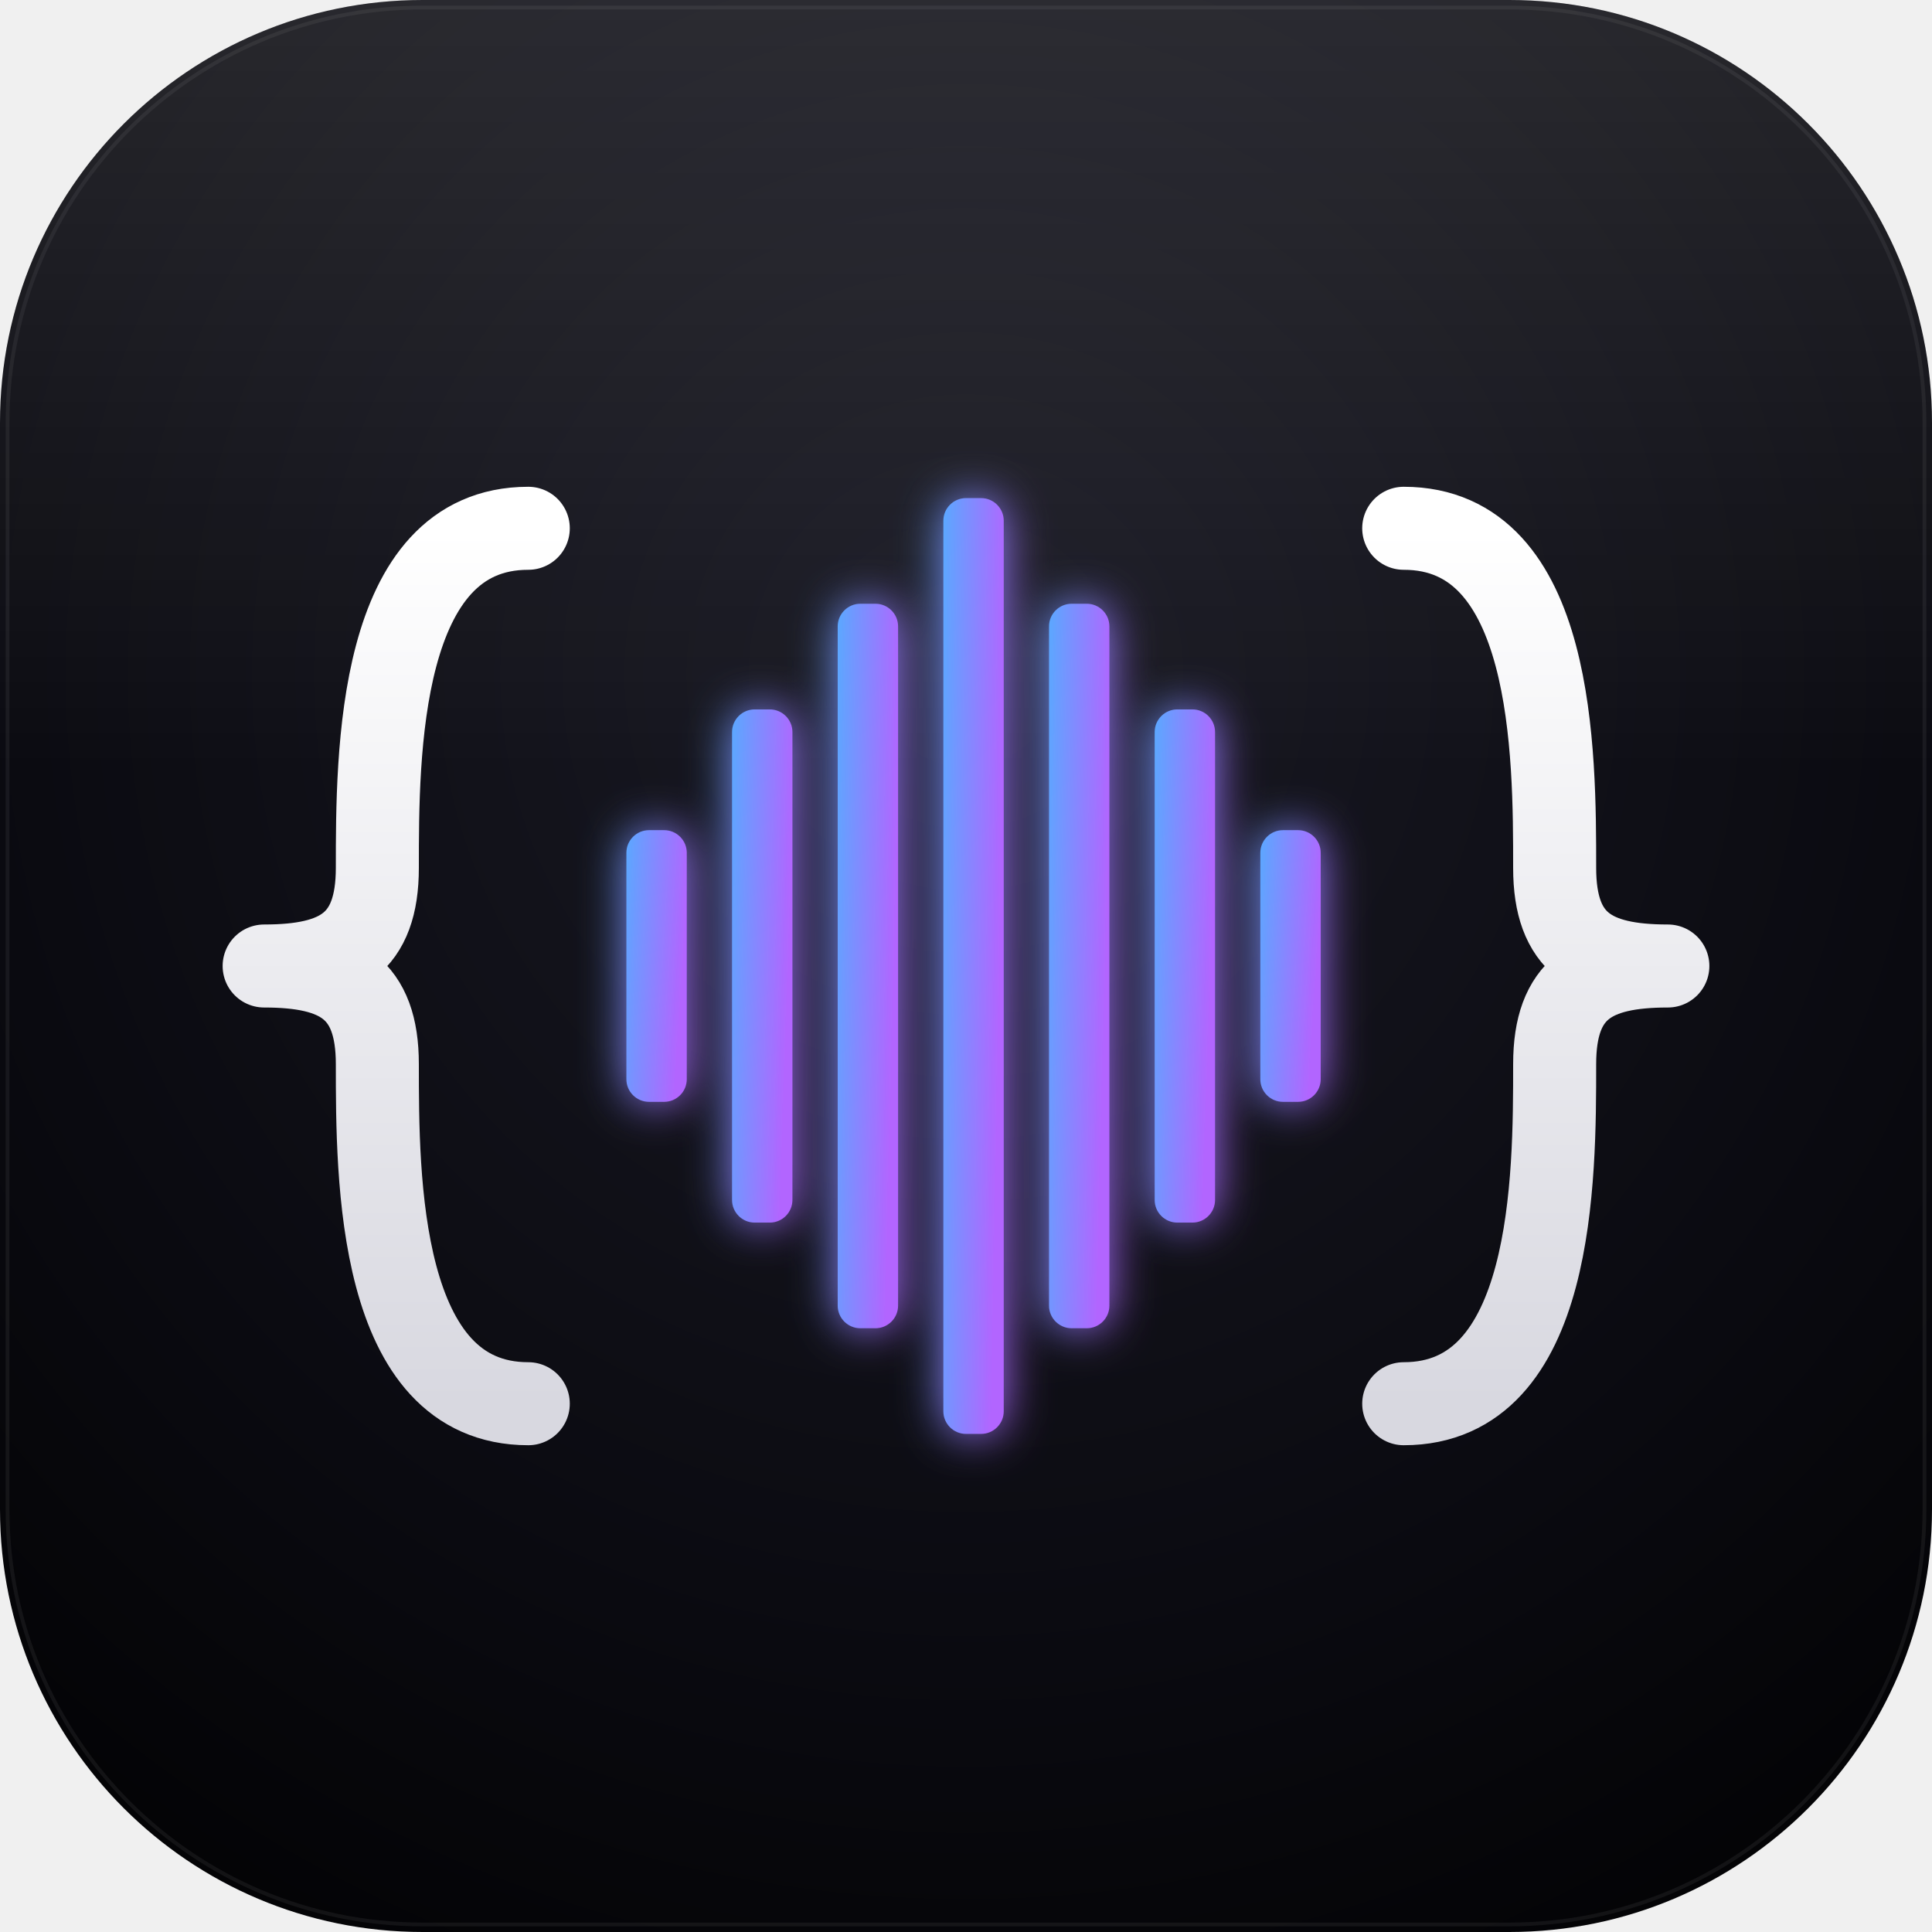
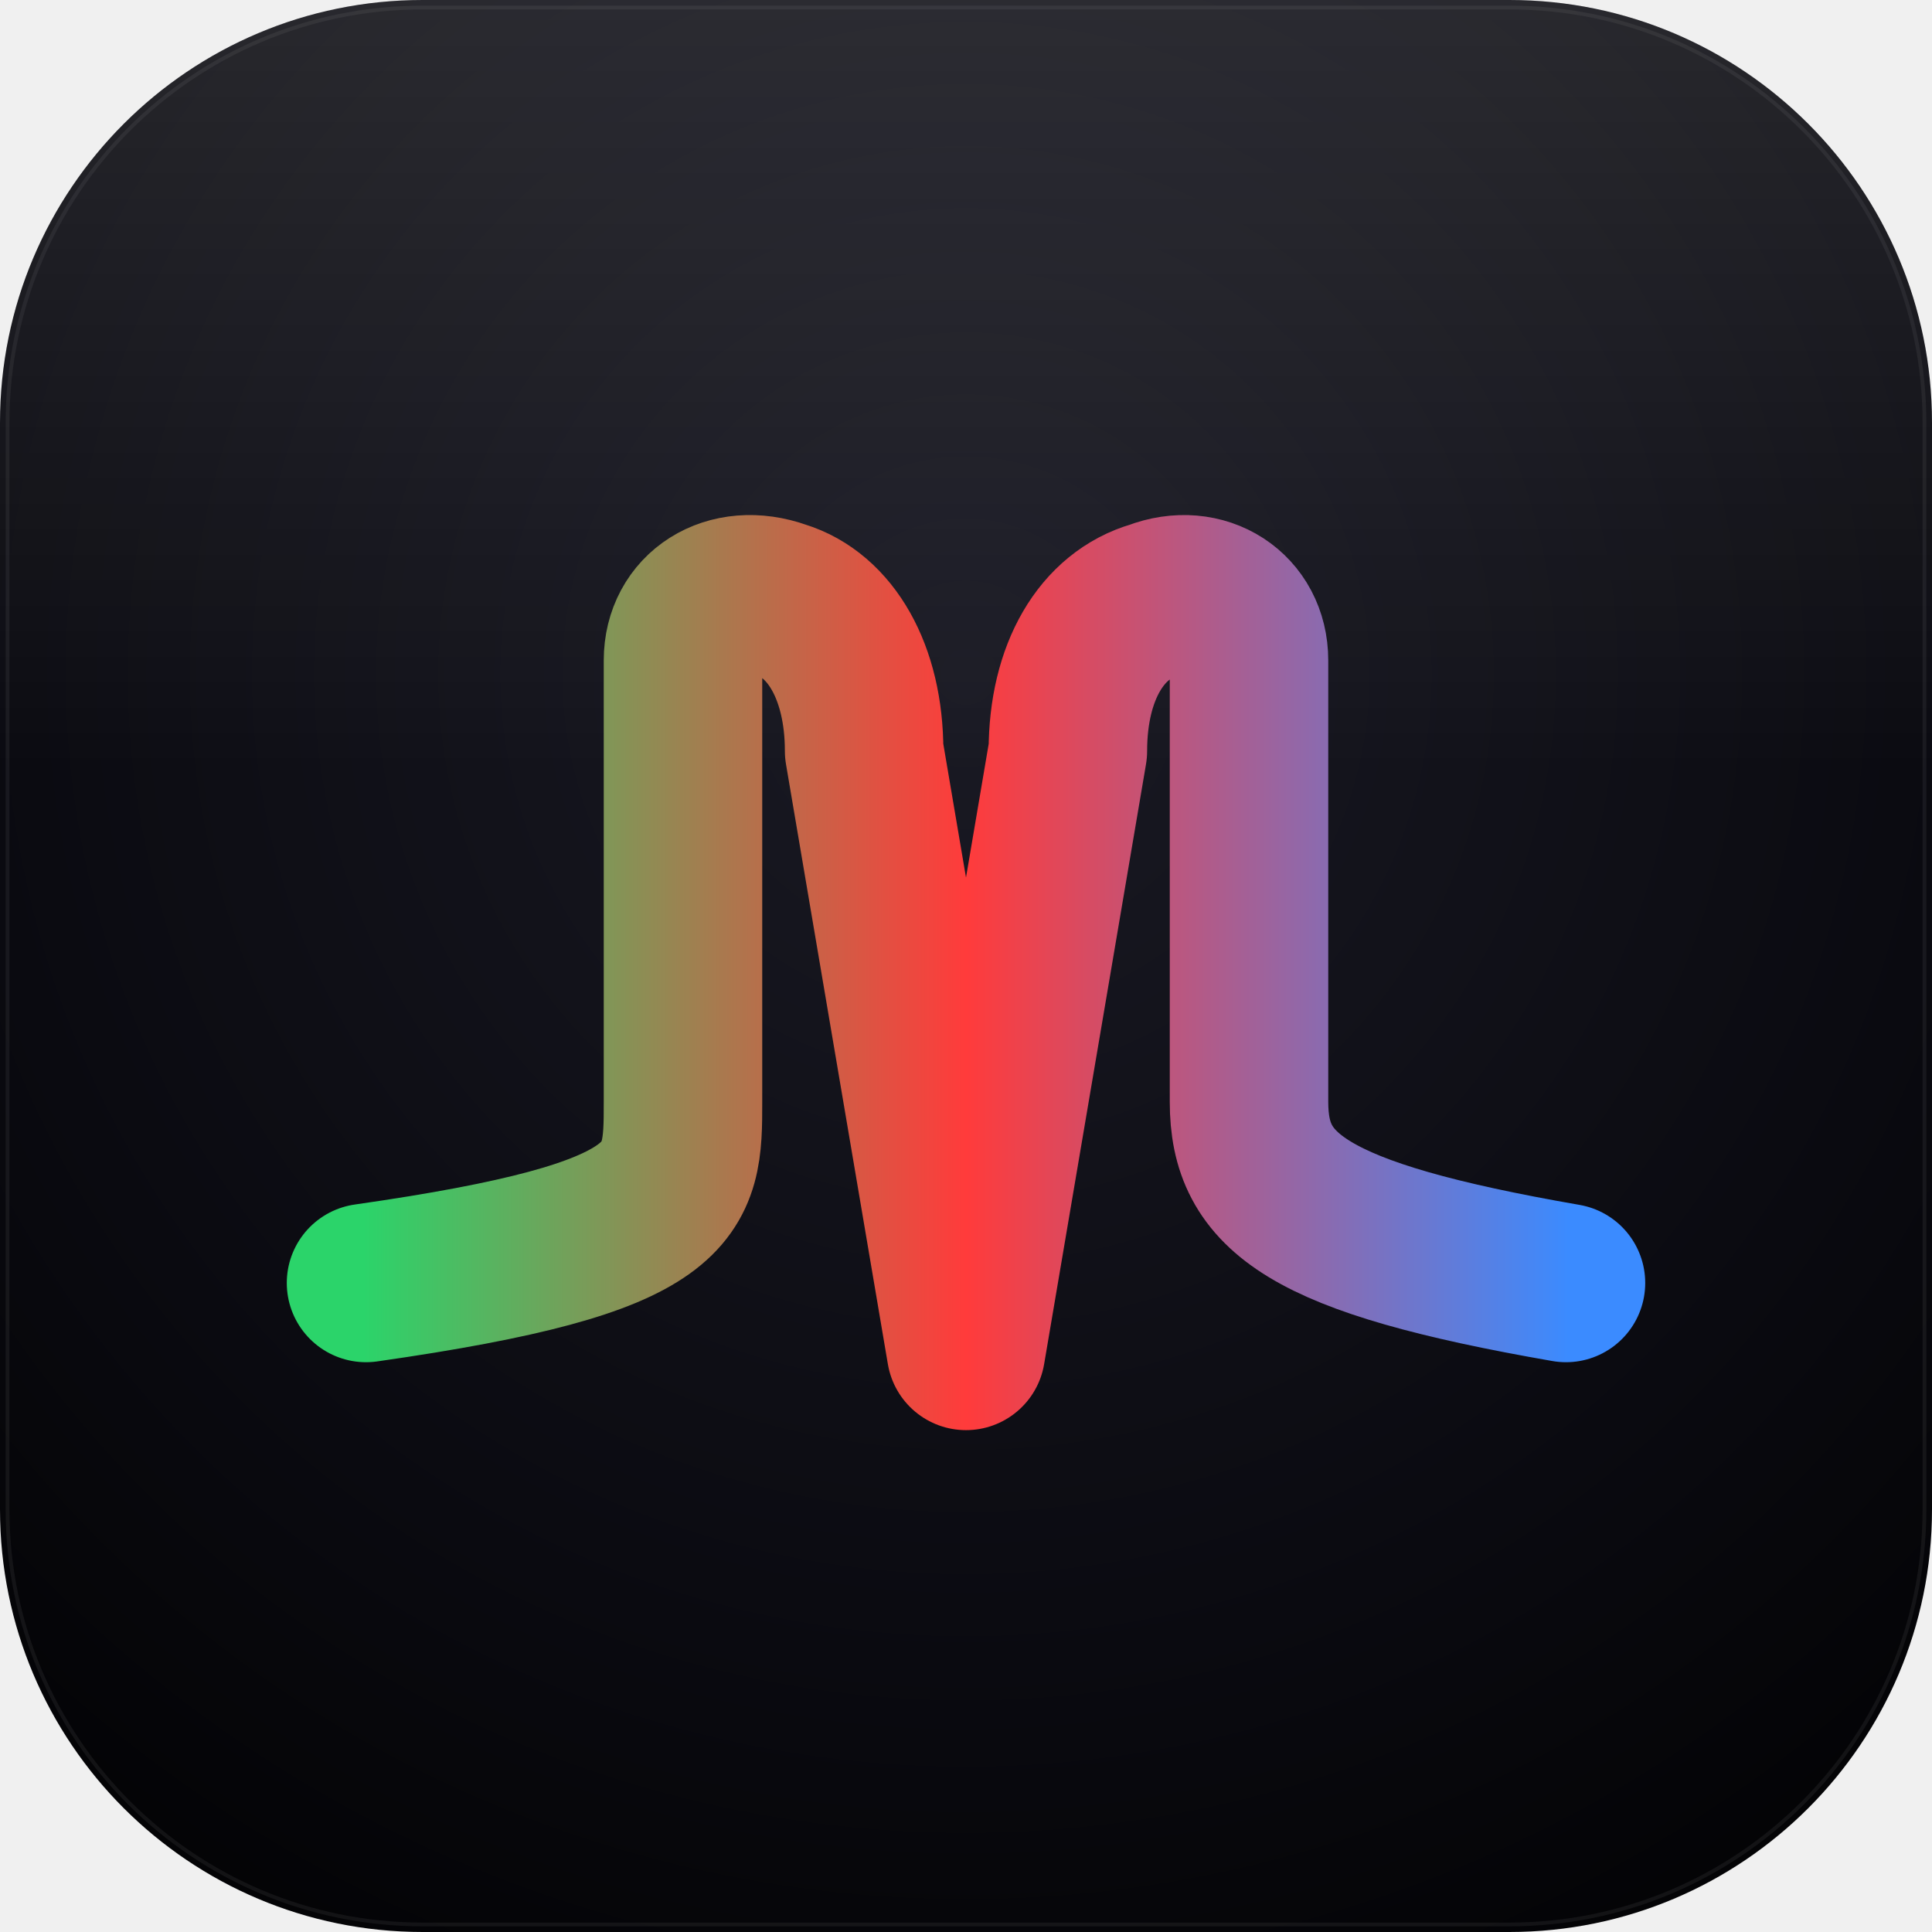
<svg xmlns="http://www.w3.org/2000/svg" viewBox="0 0 512 512">
  <defs>
    <radialGradient id="bg" cx="0.5" cy="0.35" r="0.85">
      <stop offset="0%" stop-color="#1a1a24" />
      <stop offset="60%" stop-color="#0a0a10" />
      <stop offset="100%" stop-color="#000000" />
    </radialGradient>
    <linearGradient id="topShine" x1="0" y1="0" x2="0" y2="1">
      <stop offset="0%" stop-color="#ffffff" stop-opacity="0.12" />
      <stop offset="40%" stop-color="#ffffff" stop-opacity="0" />
    </linearGradient>
-     <linearGradient id="wave" x1="0" y1="0" x2="1" y2="0.3">
-       <stop offset="0%" stop-color="#5ba8ff" />
-       <stop offset="100%" stop-color="#b265ff" />
+     <linearGradient id="grb" x1="0" y1="0" x2="1" y2="0">
+       <stop offset="0%" stop-color="#2bd46a" />
+       <stop offset="50%" stop-color="#ff3b3b" />
+       <stop offset="100%" stop-color="#3b8bff" />
    </linearGradient>
-     <linearGradient id="bracket" x1="0" y1="0" x2="0" y2="1">
-       <stop offset="0%" stop-color="#ffffff" />
-       <stop offset="100%" stop-color="#d8d8e0" />
-     </linearGradient>
-     <filter id="glow" x="-20%" y="-20%" width="140%" height="140%">
-       <feGaussianBlur stdDeviation="6" result="blur" />
-       <feMerge>
-         <feMergeNode in="blur" />
-         <feMergeNode in="SourceGraphic" />
-       </feMerge>
-     </filter>
  </defs>
  <rect width="512" height="512" rx="112" fill="url(#bg)" />
  <rect width="512" height="512" rx="112" fill="url(#topShine)" />
  <rect x="2" y="2" width="508" height="508" rx="110" fill="none" stroke="#ffffff" stroke-opacity="0.06" stroke-width="1" />
-   <path d="M 140 140            C 100 140 100 200 100 230            C 100 250 90 256 70 256            C 90 256 100 262 100 282            C 100 312 100 372 140 372" stroke="url(#bracket)" stroke-width="22" stroke-linecap="round" stroke-linejoin="round" fill="none" />
-   <path d="M 372 140            C 412 140 412 200 412 230            C 412 250 422 256 442 256            C 422 256 412 262 412 282            C 412 312 412 372 372 372" stroke="url(#bracket)" stroke-width="22" stroke-linecap="round" stroke-linejoin="round" fill="none" />
-   <g fill="url(#wave)" filter="url(#glow)">
-     <rect x="166" y="220" width="16" height="72" rx="6" />
-     <rect x="194" y="188" width="16" height="136" rx="6" />
-     <rect x="222" y="160" width="16" height="192" rx="6" />
-     <rect x="250" y="132" width="16" height="248" rx="6" />
-     <rect x="278" y="160" width="16" height="192" rx="6" />
-     <rect x="306" y="188" width="16" height="136" rx="6" />
-     <rect x="334" y="220" width="16" height="72" rx="6" />
-   </g>
+   <path fill="none" stroke="url(#grb)" stroke-width="42" stroke-linecap="round" stroke-linejoin="round" d="M 97 340 C 181 328 181 316 181 292 L 181 175            C 181 162 193 154 207 159 C 220 163 229 178 229 199            L 256 358 L 283 199            C 283 178 292 163 306 159 C 319 154 331 162 331 175 L 331 292            C 331 316 346 328 415 340" />
</svg>
